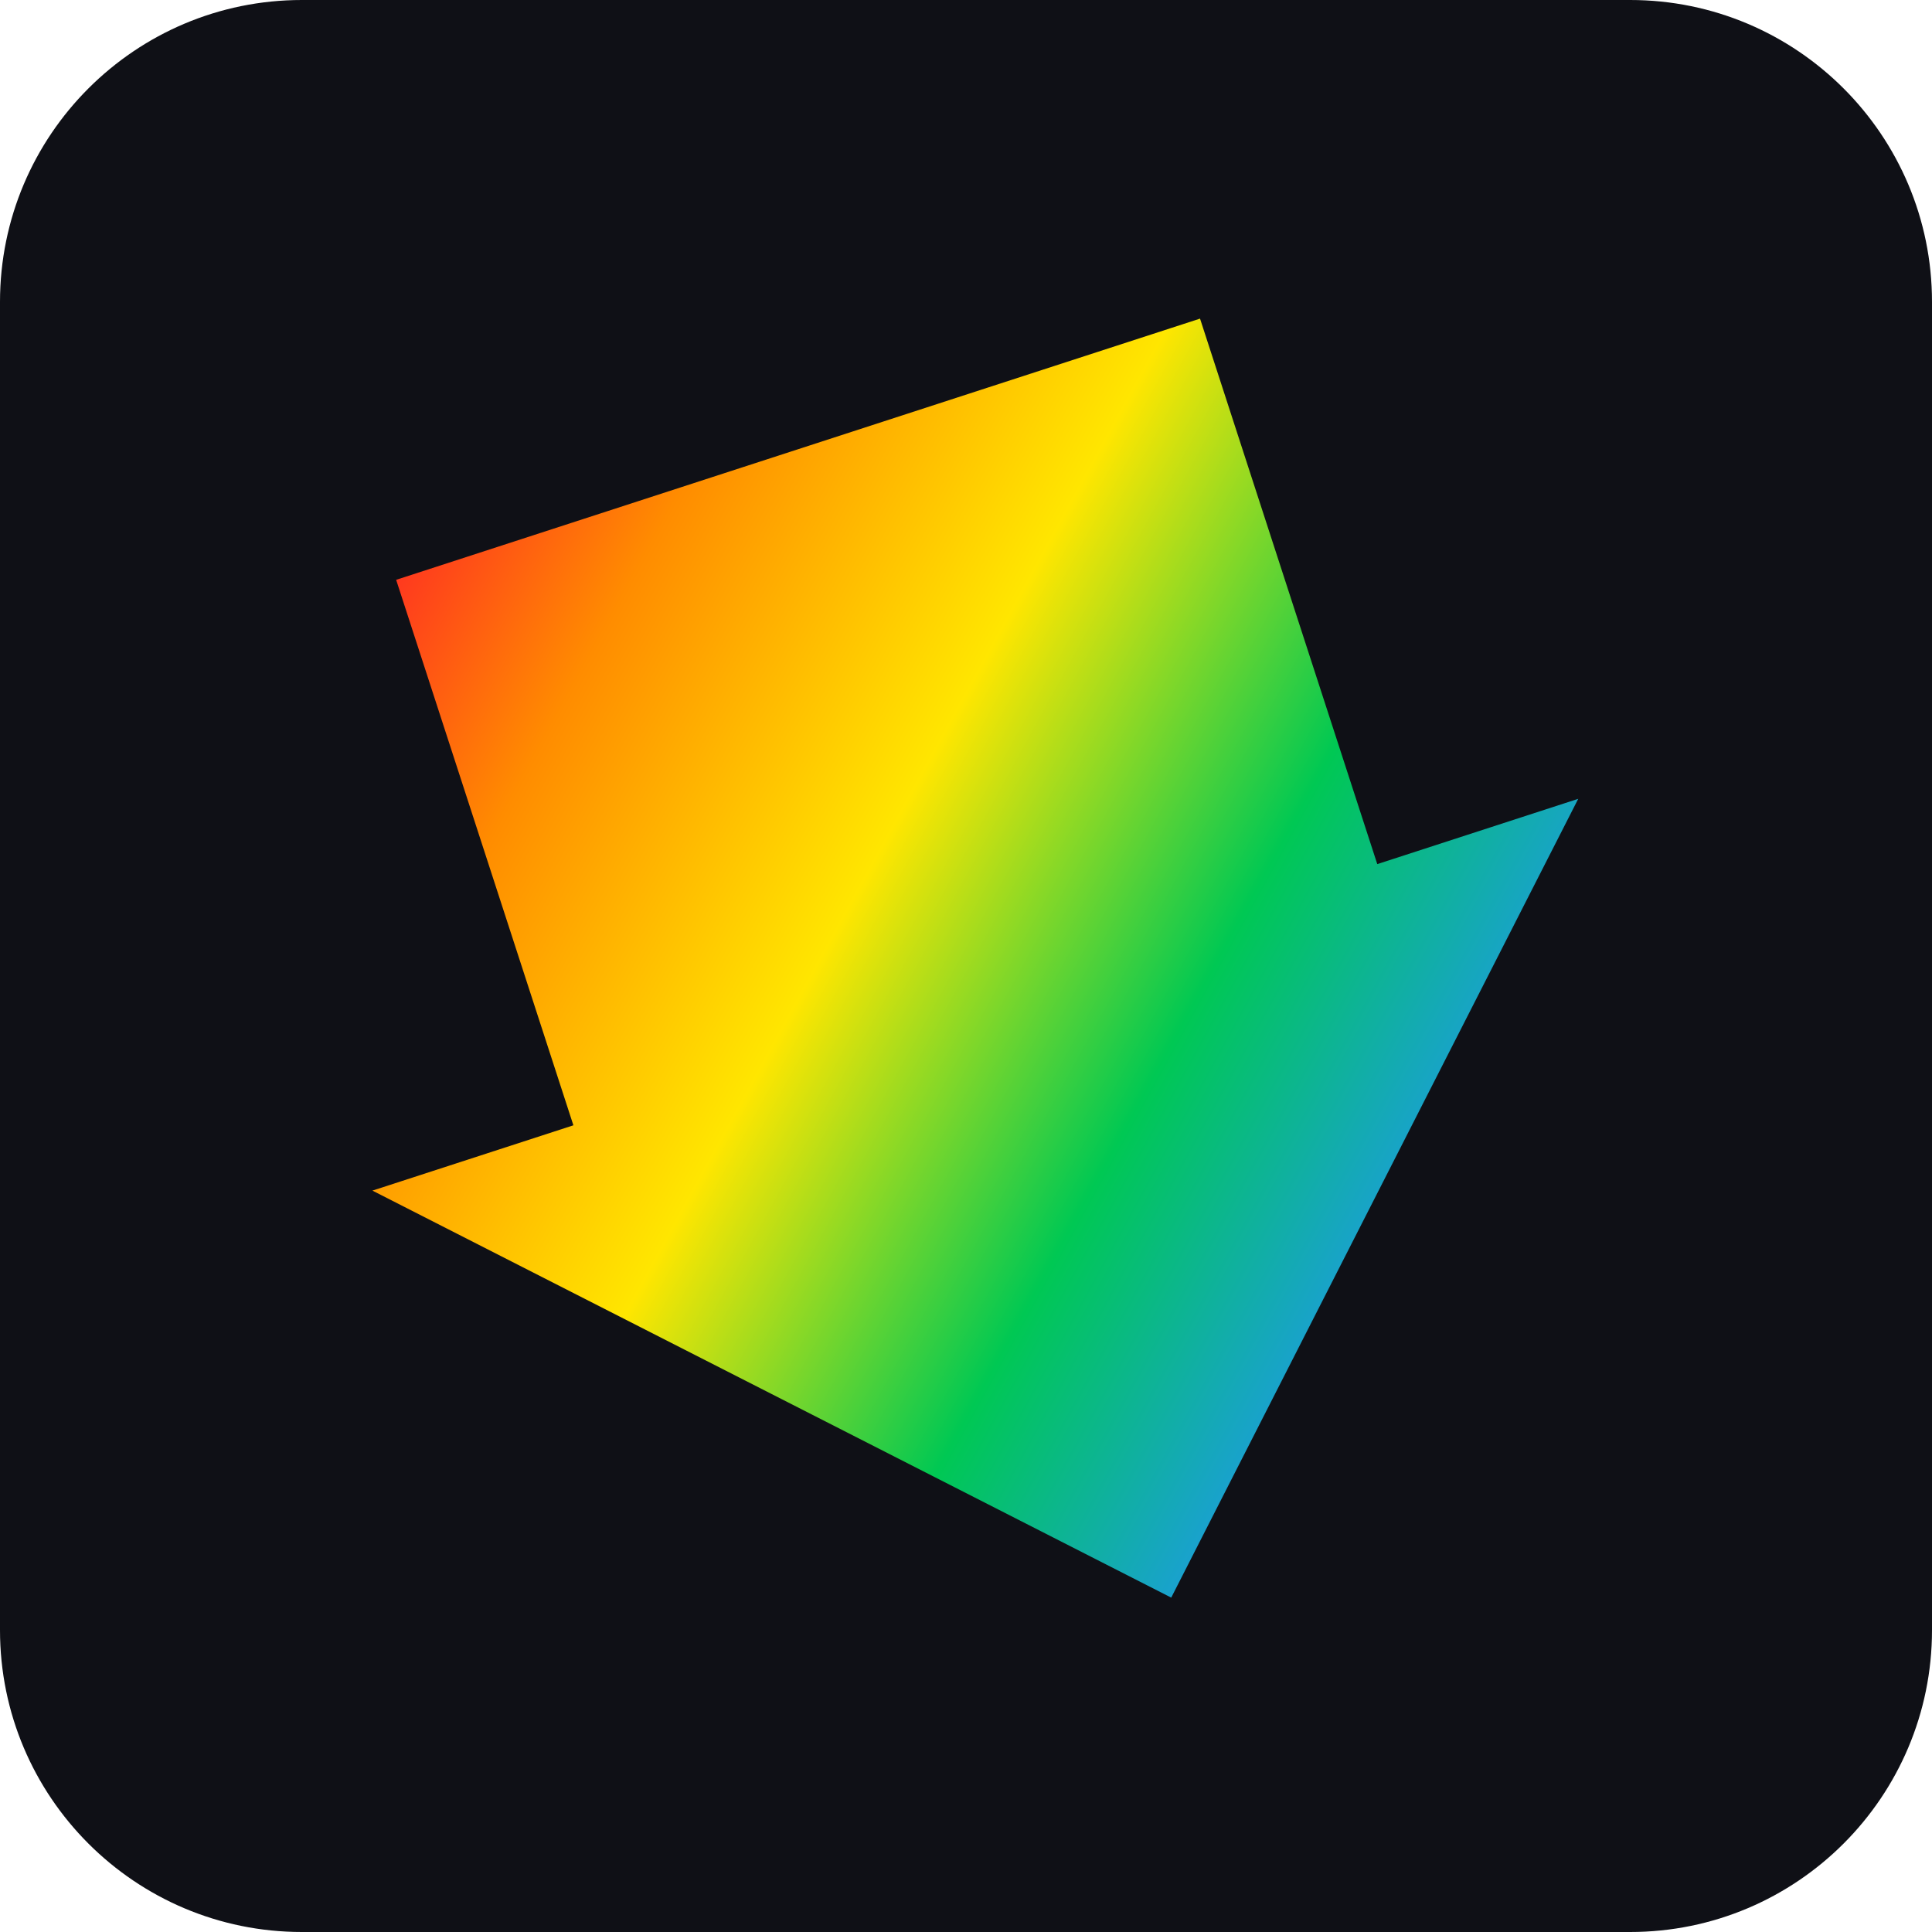
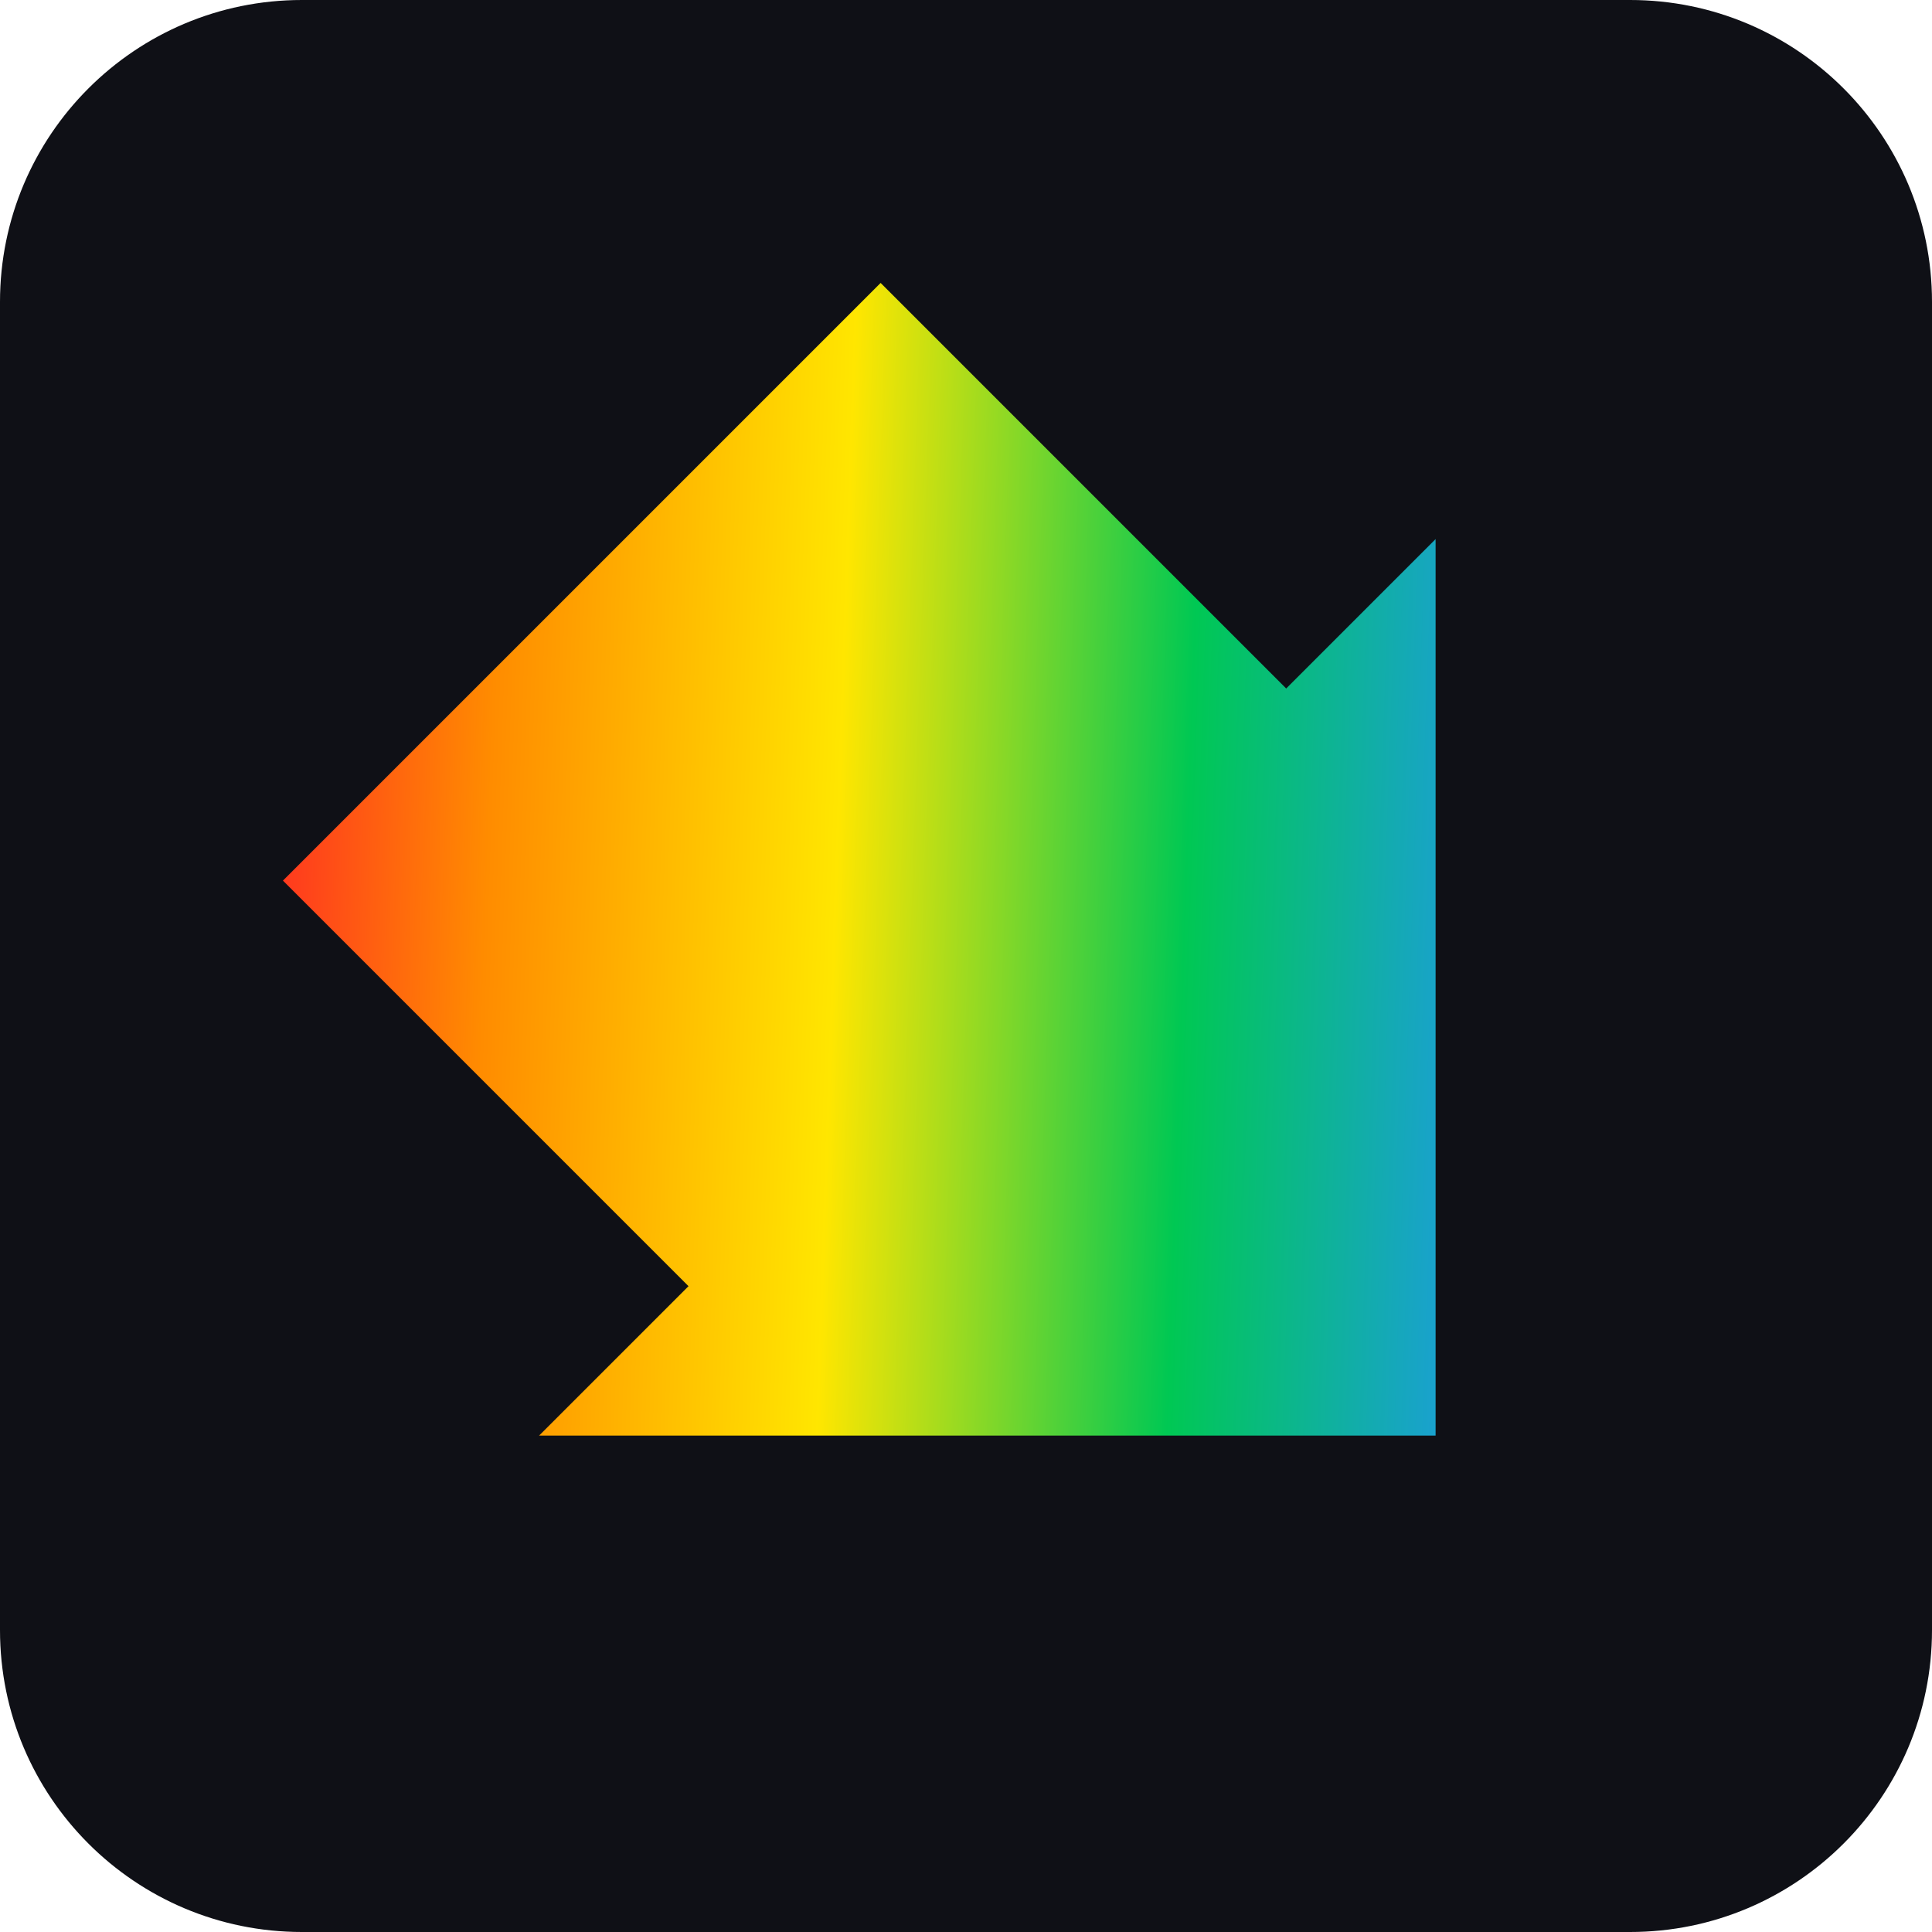
<svg xmlns="http://www.w3.org/2000/svg" viewBox="0 0 128 128" role="img" aria-label="Rainbow download arrow angled down-right">
  <defs>
    <linearGradient id="rainbow" x1="0%" y1="0%" x2="100%" y2="100%">
      <stop offset="0%" stop-color="#ff0033" />
      <stop offset="20%" stop-color="#ff8c00" />
      <stop offset="40%" stop-color="#ffe600" />
      <stop offset="60%" stop-color="#00c853" />
      <stop offset="80%" stop-color="#2196f3" />
      <stop offset="100%" stop-color="#9c27b0" />
    </linearGradient>
  </defs>
  <rect width="128" height="128" rx="20" fill="#0f1016" />
-   <path d="M36 28v38H22l42 42 42-42H92V28H36z" fill="url(#rainbow)" transform="rotate(-18 64 64)" />
+   <path d="M36 28v38H22l42 42 42-42H92V28H36z" fill="url(#rainbow)" transform="rotate(-45 64 64)" />
</svg>
